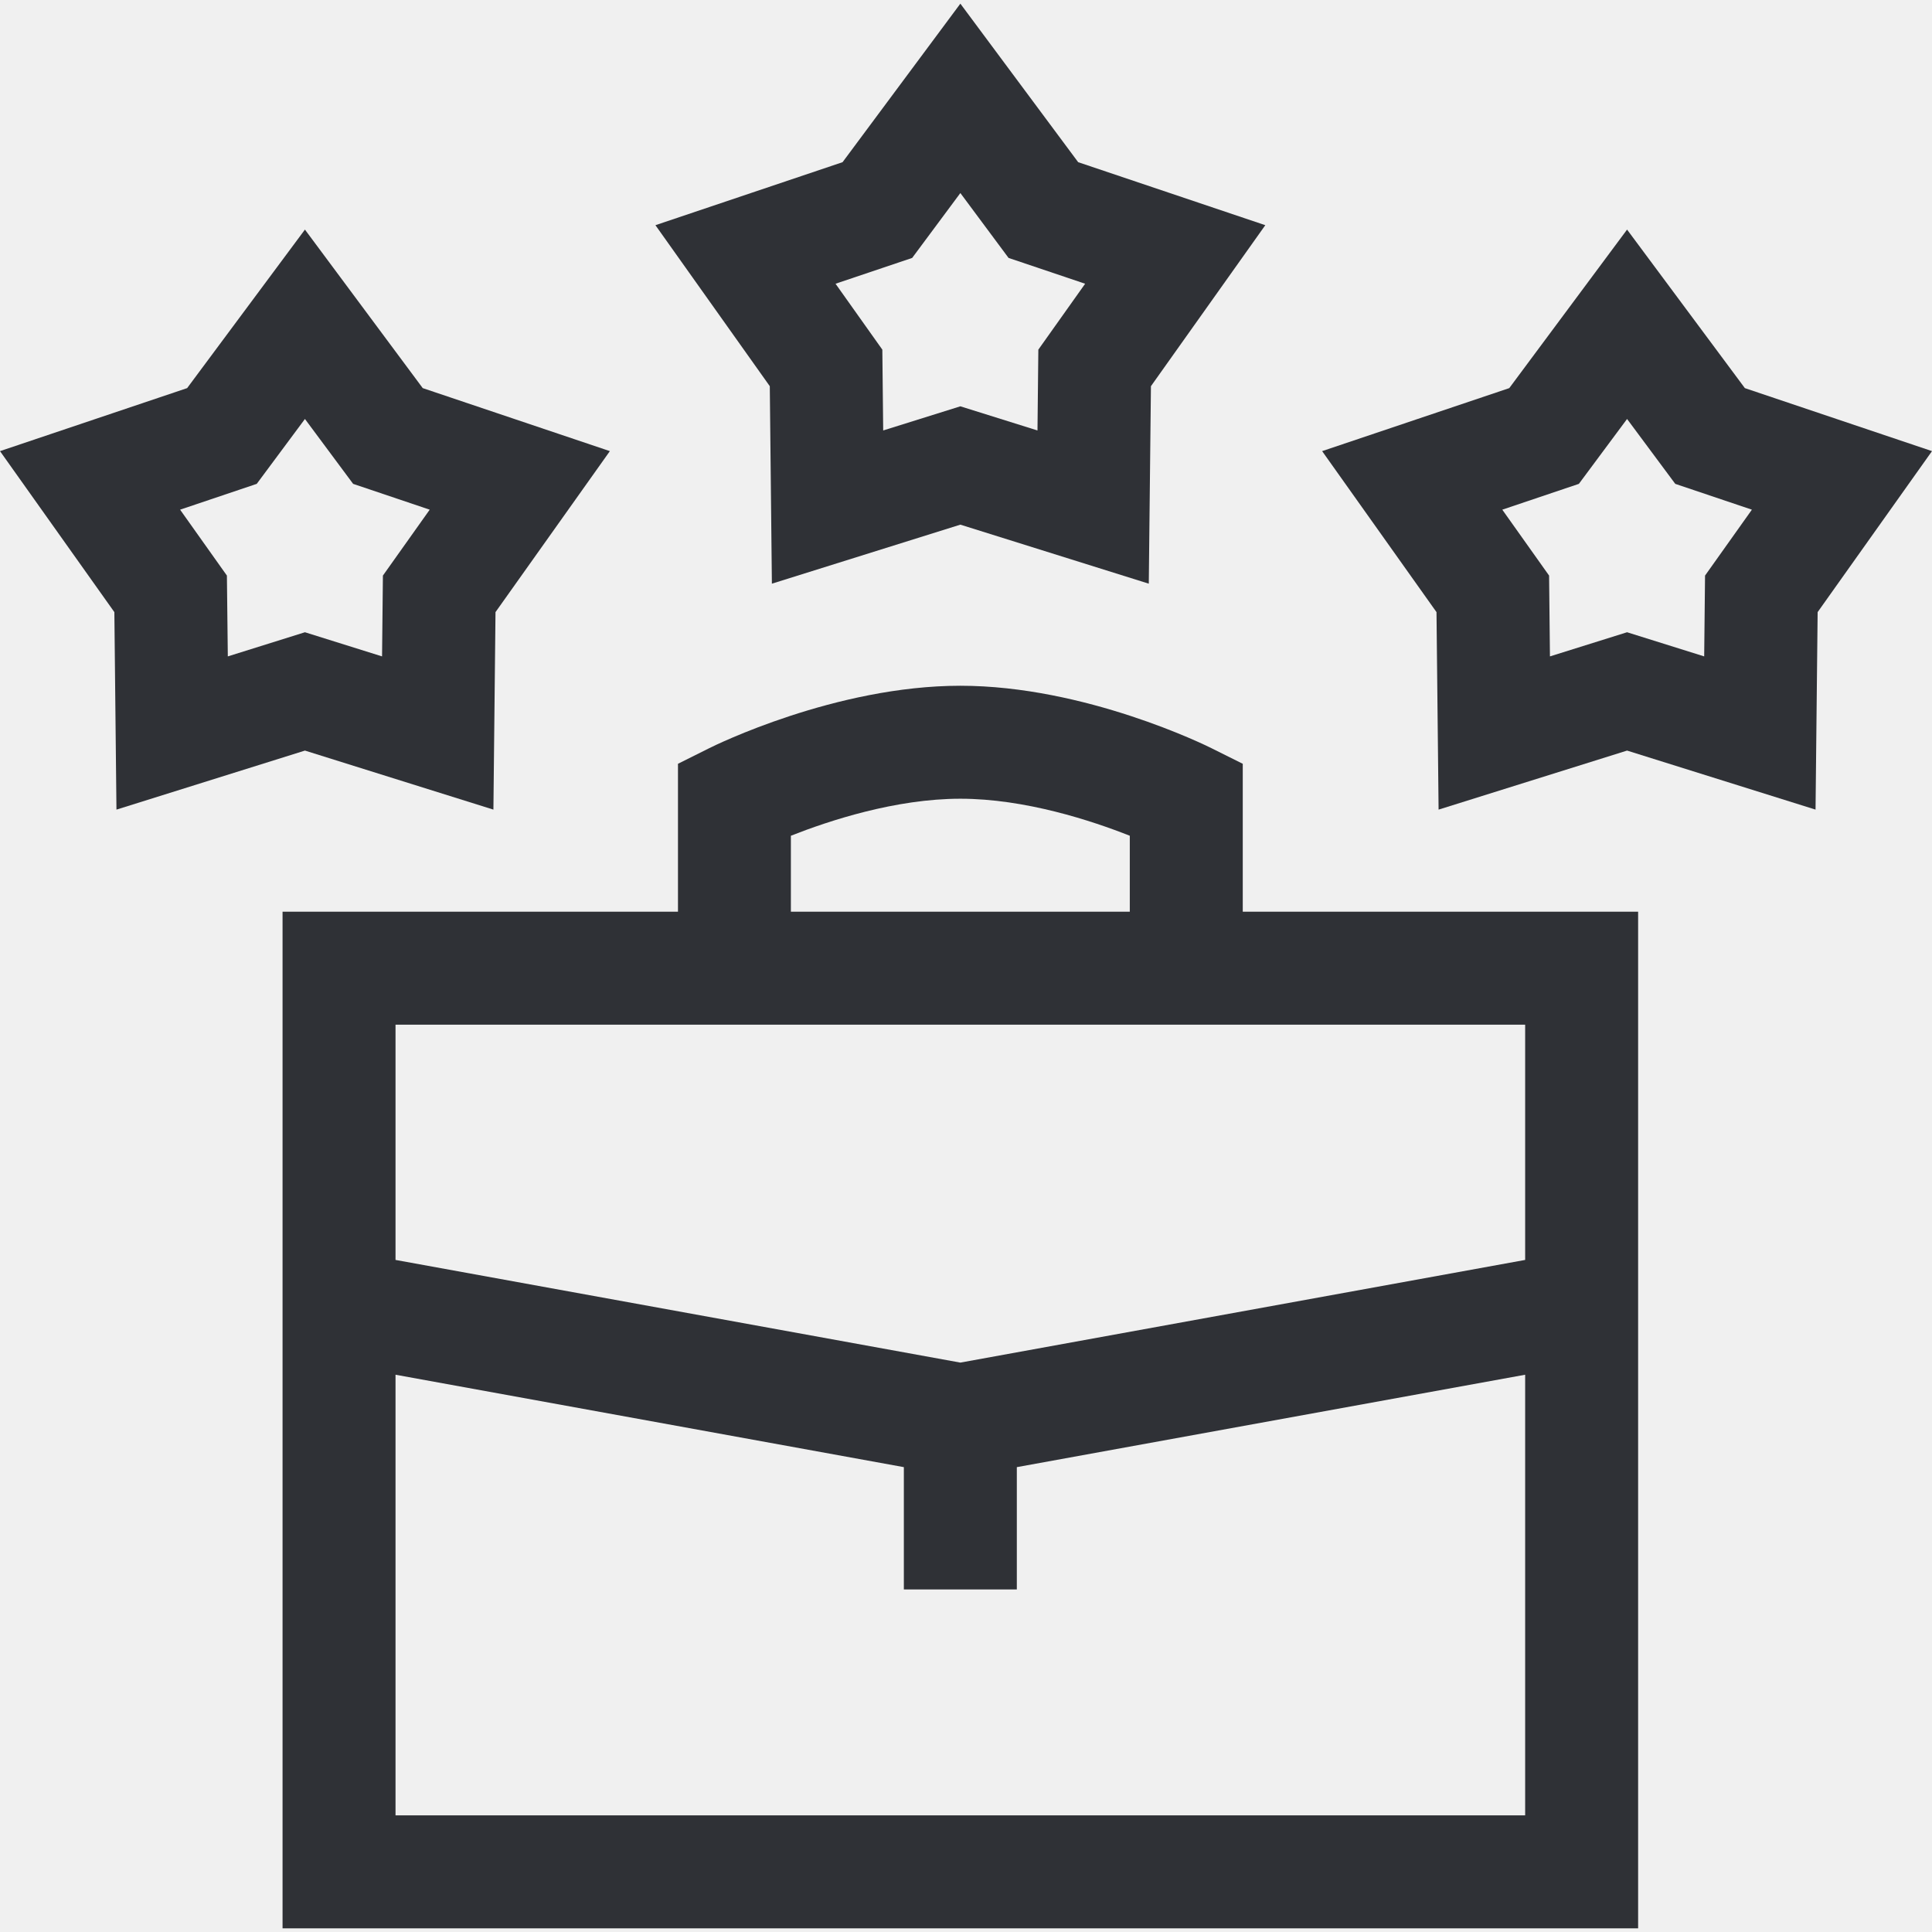
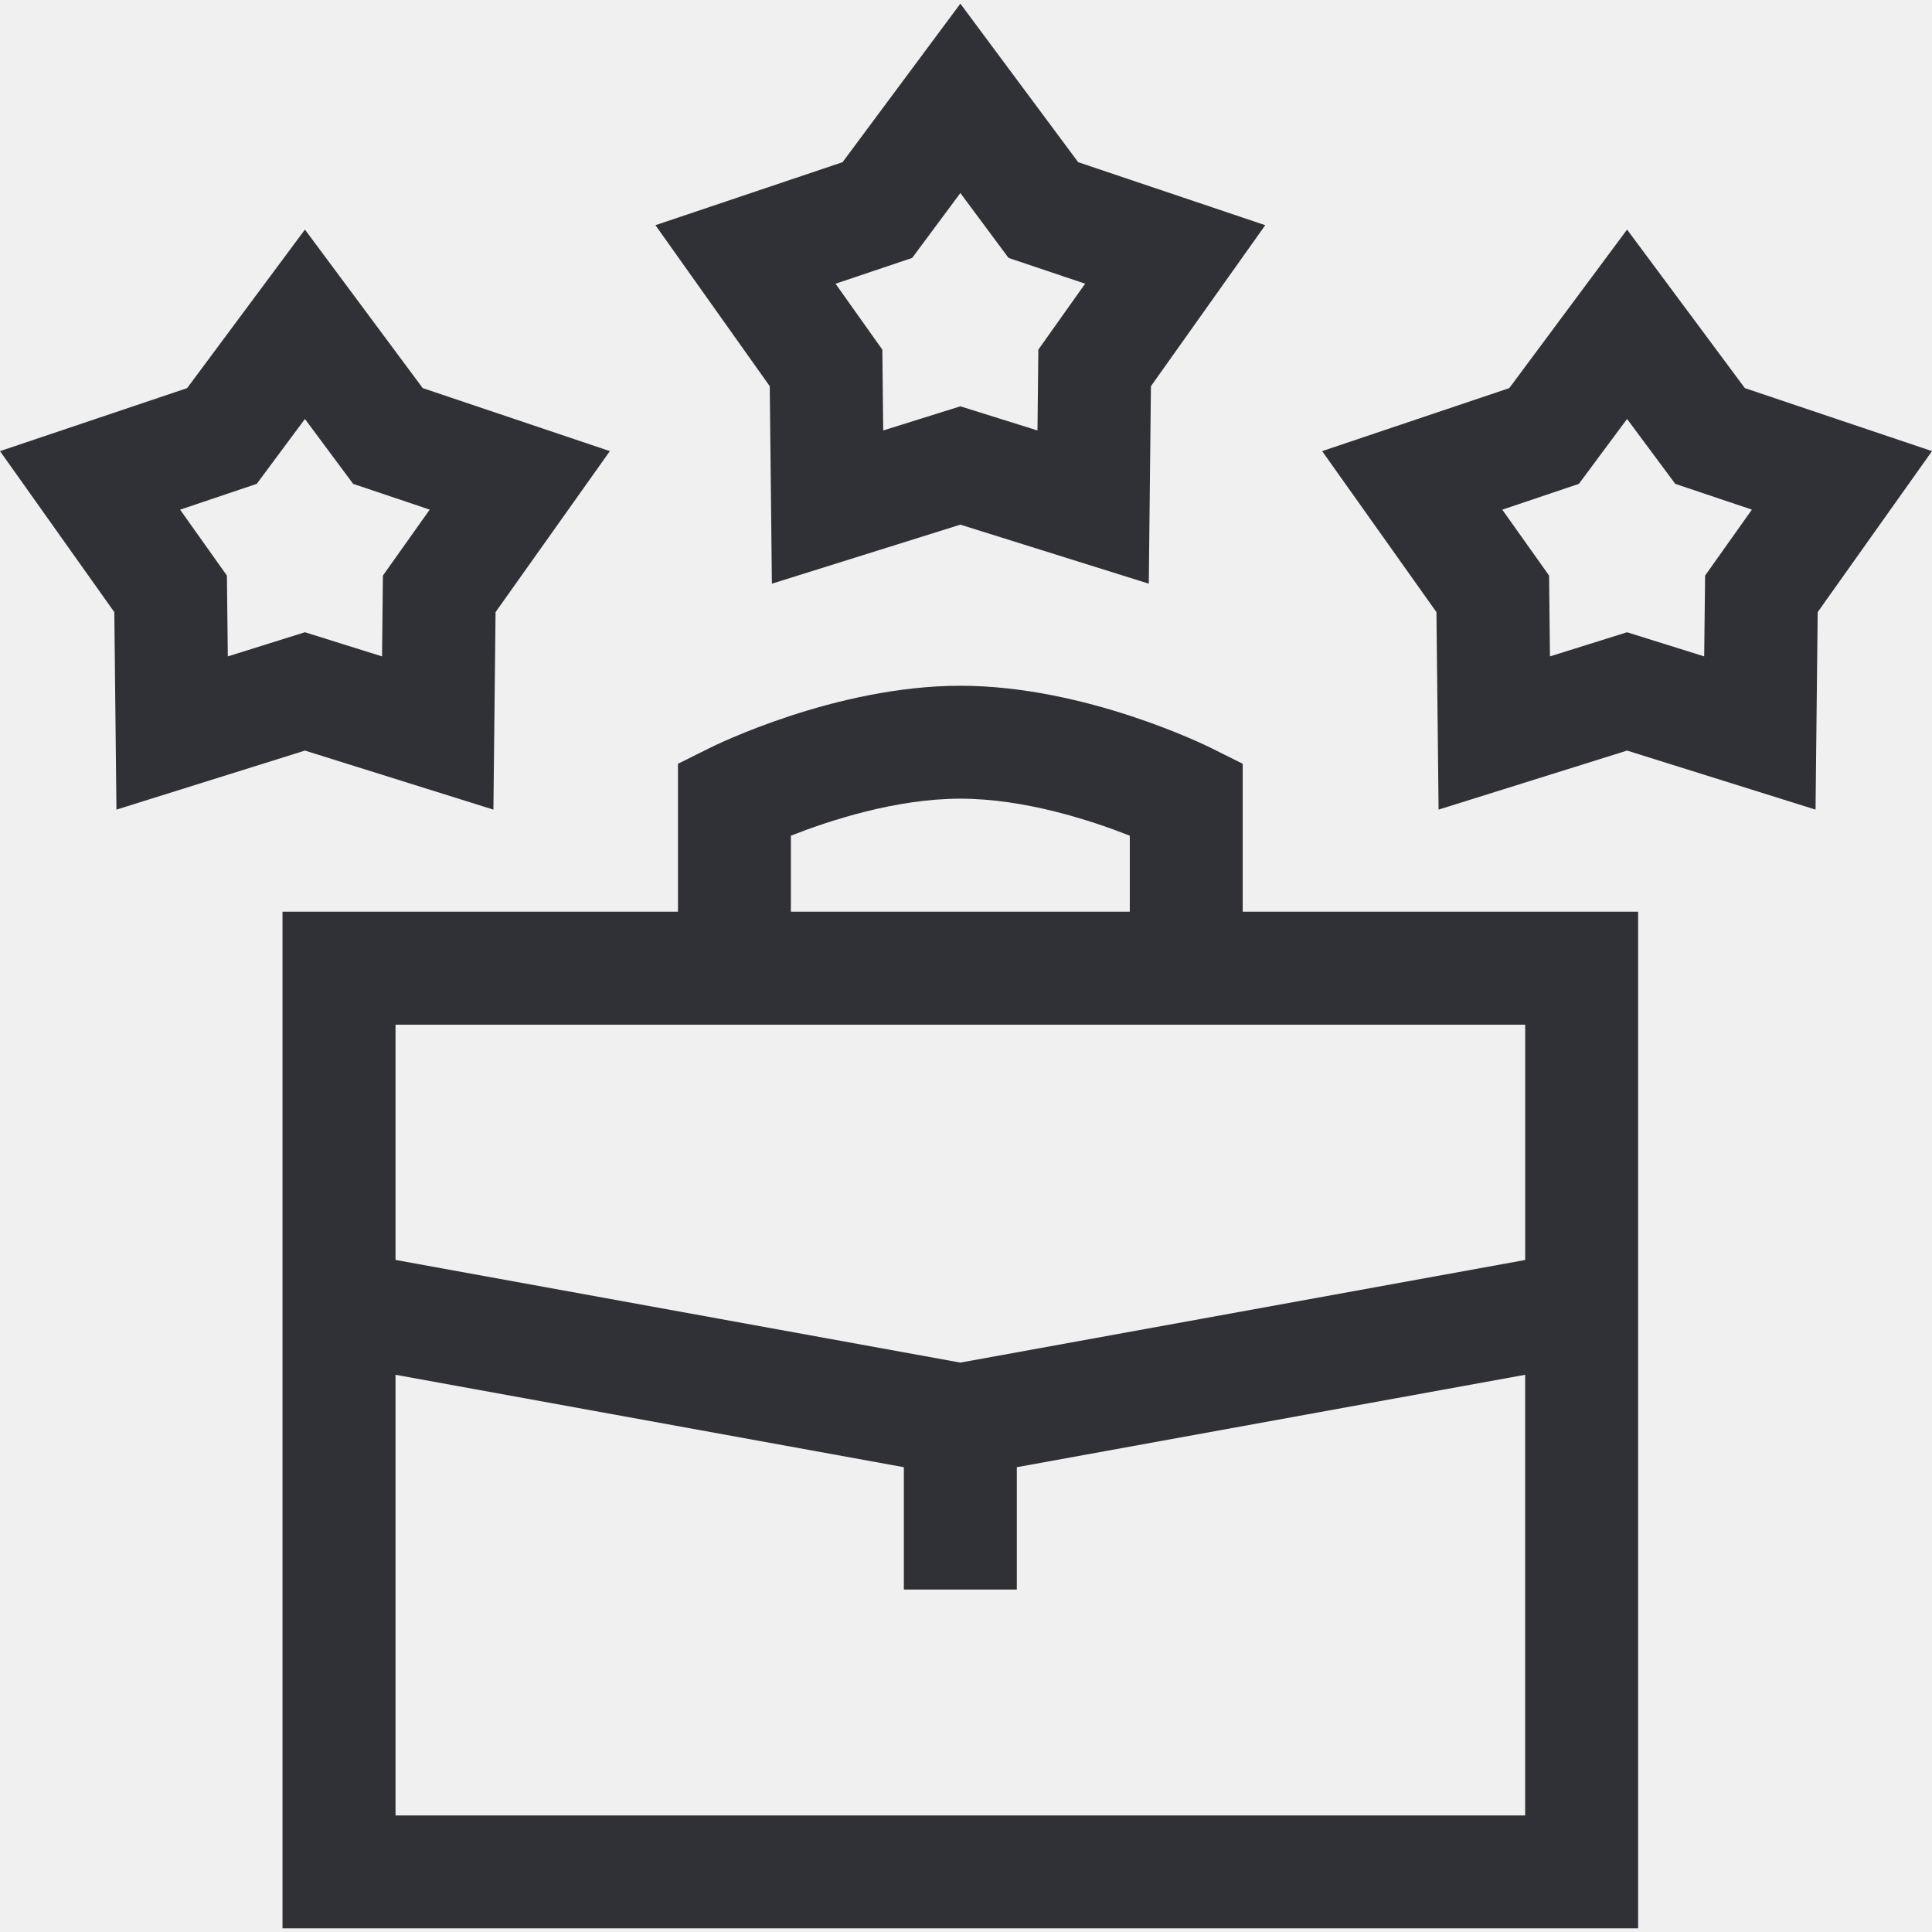
- <svg xmlns="http://www.w3.org/2000/svg" width="36" height="36" viewBox="0 0 36 36" fill="none">
-   <g clip-path="url(#clip0_9_42)">
-     <path d="M23.157 14.232L22.575 13.942C22.48 13.894 20.221 12.778 17.895 12.778C15.568 12.778 13.309 13.894 13.214 13.942L12.633 14.232V16.988H5.265V35.932H30.524V16.988H23.157V14.232ZM14.737 15.573C15.443 15.294 16.686 14.883 17.895 14.883C19.103 14.883 20.347 15.294 21.052 15.573V16.988H14.737V15.573ZM28.419 33.827H7.37V25.616L16.842 27.338V29.617H18.947V27.338L28.419 25.616V33.827ZM28.419 23.477L17.895 25.39L7.37 23.477V19.093H28.419V23.477Z" fill="#2F3136" />
-     <path d="M9.194 15.086L9.233 11.406L11.364 8.406L7.877 7.232L5.682 4.278L3.487 7.232L0 8.406L2.131 11.406L2.17 15.086L5.682 13.986L9.194 15.086ZM4.228 10.725L3.356 9.497L4.784 9.016L5.682 7.807L6.58 9.016L8.007 9.497L7.135 10.725L7.119 12.231L5.682 11.781L4.245 12.231L4.228 10.725Z" fill="#2F3136" />
-     <path d="M14.383 10.876L17.895 9.776L21.406 10.876L21.446 7.196L23.577 4.196L20.09 3.022L17.895 0.068L15.7 3.022L12.213 4.196L14.344 7.196L14.383 10.876ZM16.997 4.806L17.895 3.597L18.793 4.806L20.22 5.287L19.348 6.515L19.332 8.021L17.895 7.571L16.457 8.021L16.441 6.515L15.569 5.287L16.997 4.806Z" fill="#2F3136" />
-     <path d="M32.513 7.232L30.318 4.278L28.123 7.232L24.636 8.406L26.767 11.406L26.806 15.086L30.318 13.986L33.83 15.086L33.869 11.406L36 8.406L32.513 7.232ZM31.771 10.725L31.755 12.231L30.318 11.781L28.881 12.231L28.865 10.725L27.993 9.497L29.42 9.016L30.318 7.807L31.216 9.016L32.644 9.497L31.771 10.725Z" fill="#2F3136" />
+ <svg xmlns="http://www.w3.org/2000/svg" width="36" height="36" fill="none">
+   <g clip-path="url(#a)" fill="#2F3136">
+     <path d="m23.157 14.232-.582-.29c-.095-.048-2.354-1.164-4.68-1.164-2.327 0-4.586 1.116-4.68 1.164l-.582.29v2.756H5.264v18.944h25.26V16.988h-7.368v-2.755zm-8.42 1.34c.706-.278 1.95-.69 3.158-.69s2.452.412 3.157.69v1.416h-6.315v-1.415zM28.42 33.828H7.37v-8.211l9.472 1.722v2.28h2.105v-2.28l9.472-1.722v8.21zm0-10.35L17.895 25.39 7.37 23.477v-4.384h21.05v4.384zM9.194 15.086l.04-3.68 2.13-3-3.487-1.174-2.195-2.954-2.195 2.954L0 8.406l2.13 3 .04 3.68 3.512-1.1 3.512 1.1zm-4.966-4.361-.872-1.228 1.428-.481.898-1.209.898 1.209 1.427.48-.872 1.229-.016 1.506-1.437-.45-1.437.45-.017-1.506zM14.383 10.876l3.512-1.1 3.511 1.1.04-3.68 2.13-3-3.486-1.174L17.895.068 15.7 3.022l-3.487 1.174 2.13 3 .04 3.68zm2.614-6.07.898-1.209.898 1.209 1.427.48-.872 1.229-.016 1.506-1.437-.45-1.438.45-.016-1.506-.872-1.228 1.428-.481zM32.513 7.232l-2.195-2.954-2.195 2.954-3.487 1.174 2.13 3 .04 3.68 3.512-1.1 3.512 1.1.04-3.68 2.13-3-3.487-1.174zm-.741 3.493-.017 1.506-1.437-.45-1.437.45-.016-1.506-.872-1.228 1.427-.481.898-1.209.898 1.209 1.428.48-.872 1.229z" />
  </g>
  <defs>
-     <clipPath id="clip0_9_42">
-       <rect width="36" height="36" fill="white" />
+     <clipPath id="a">
+       <path fill="#fff" d="M0 0h36v36H0z" />
    </clipPath>
  </defs>
</svg>
